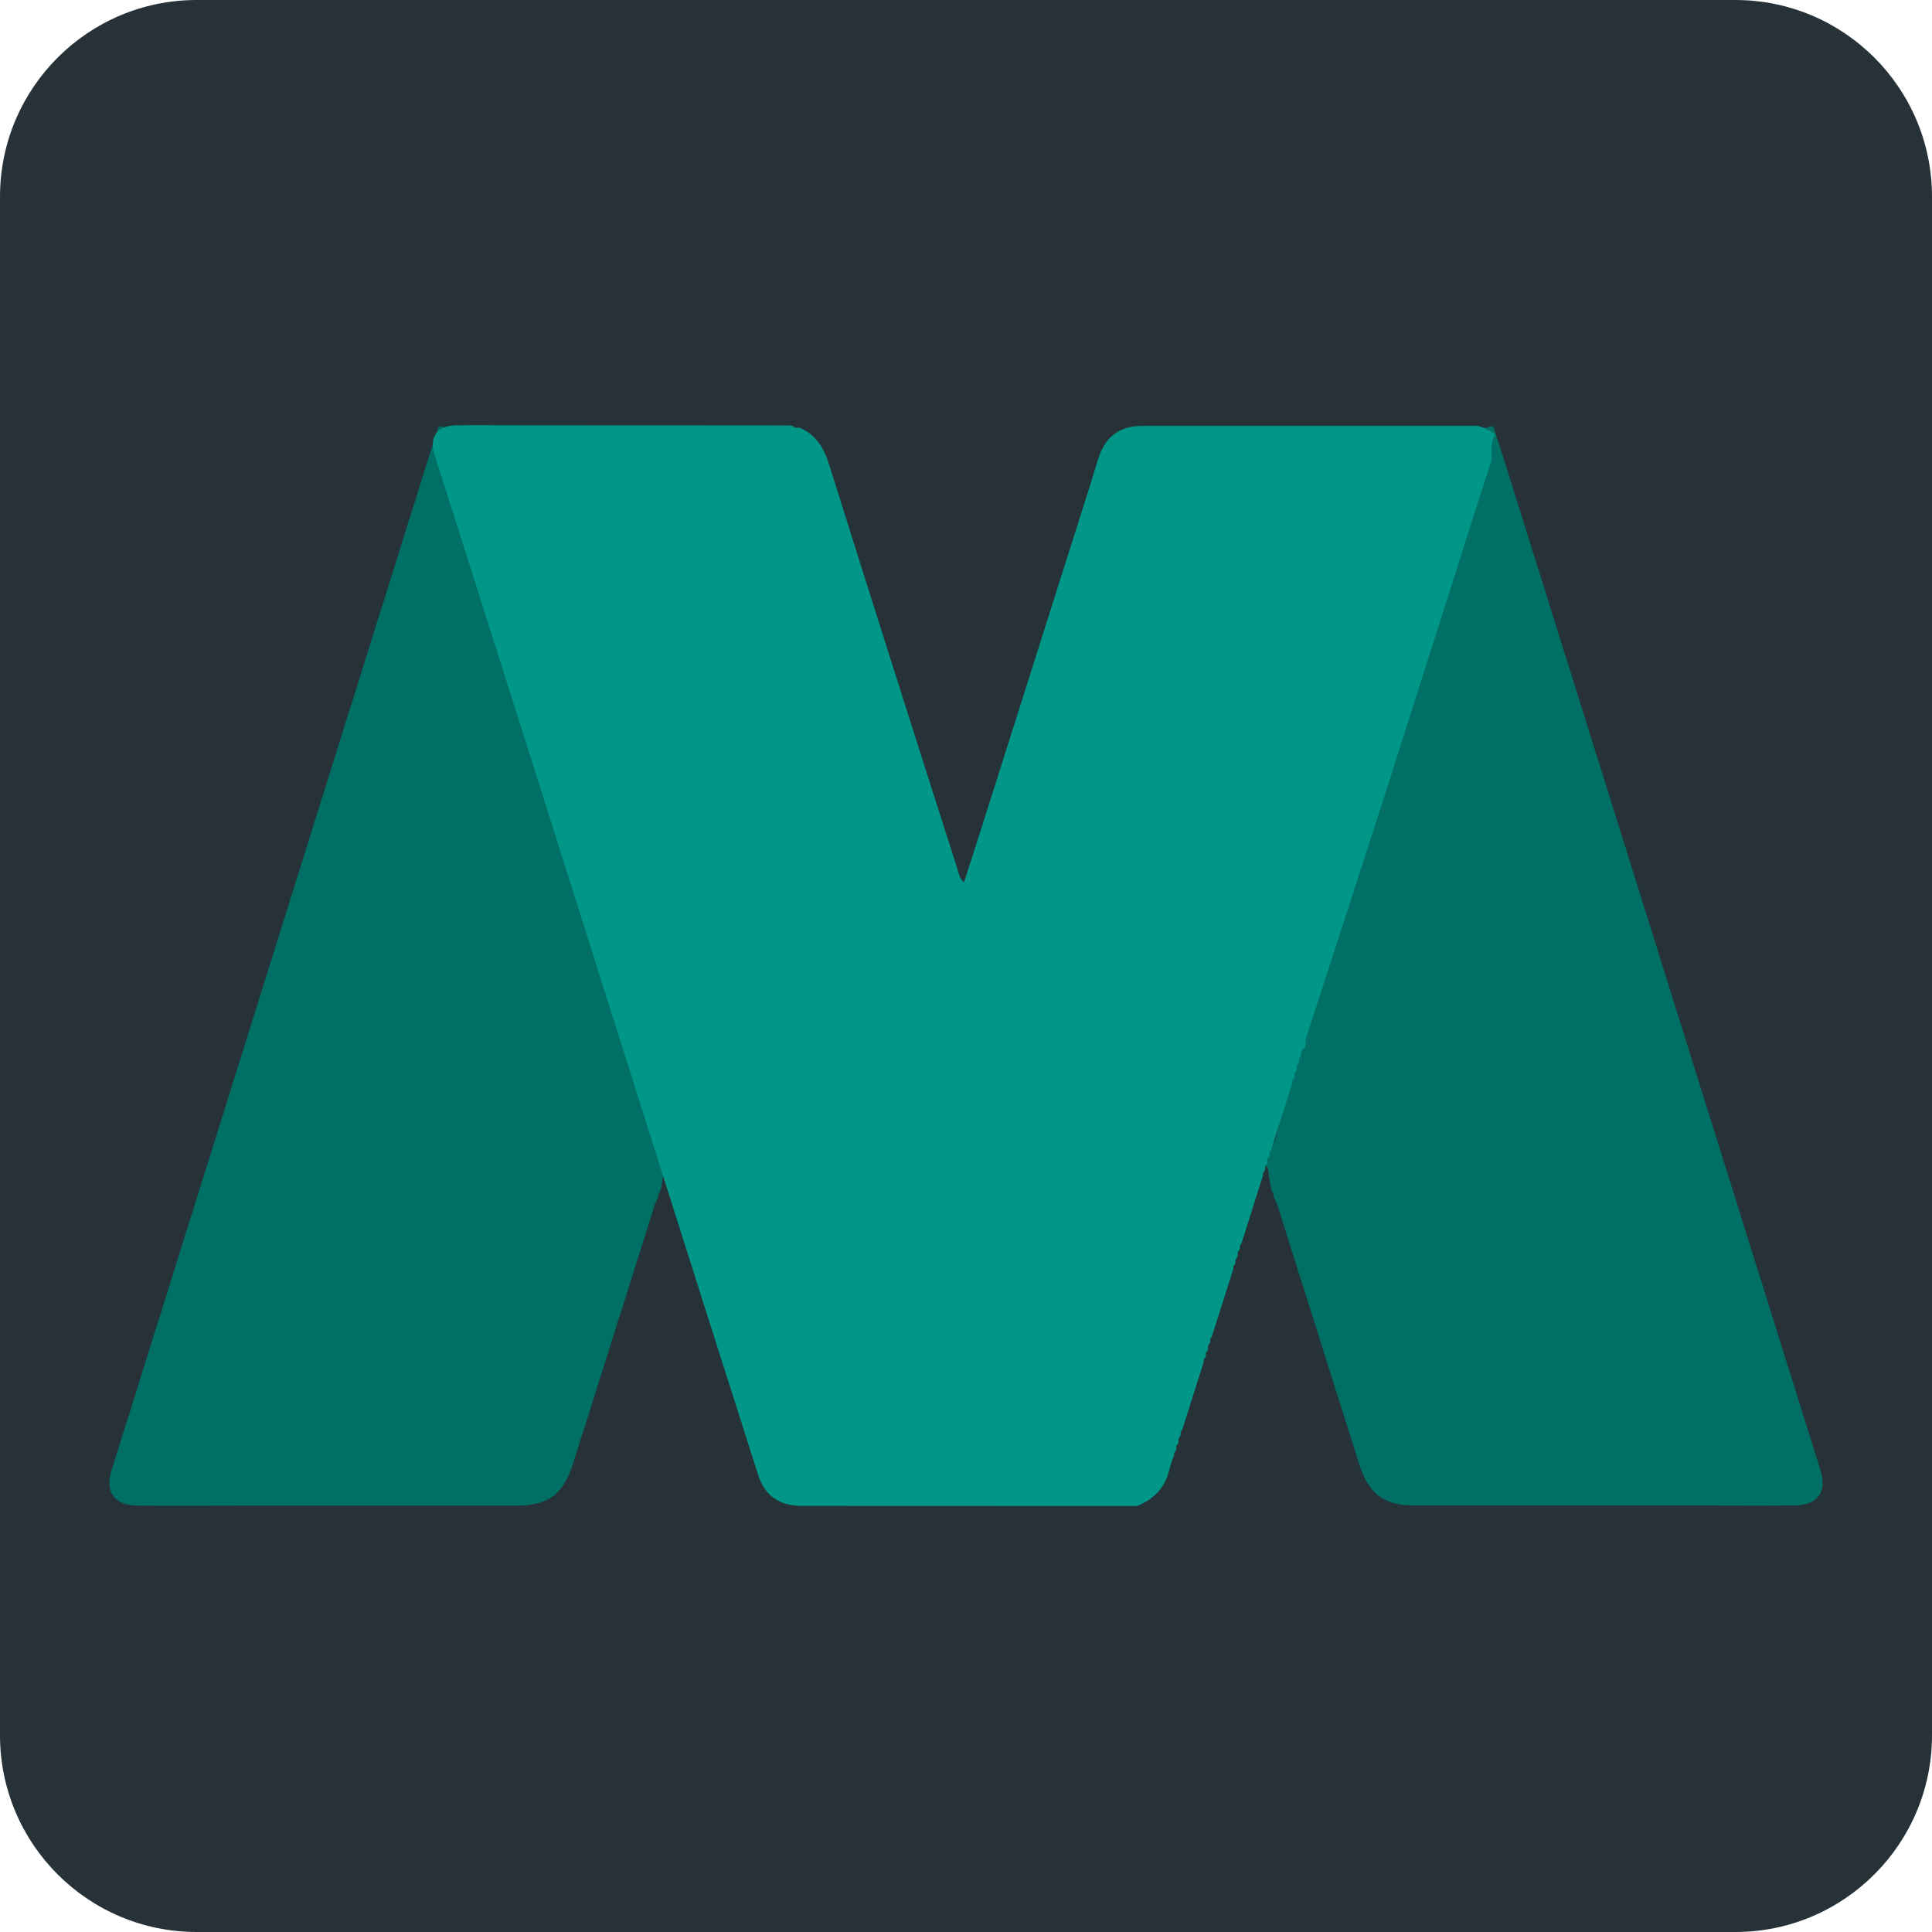
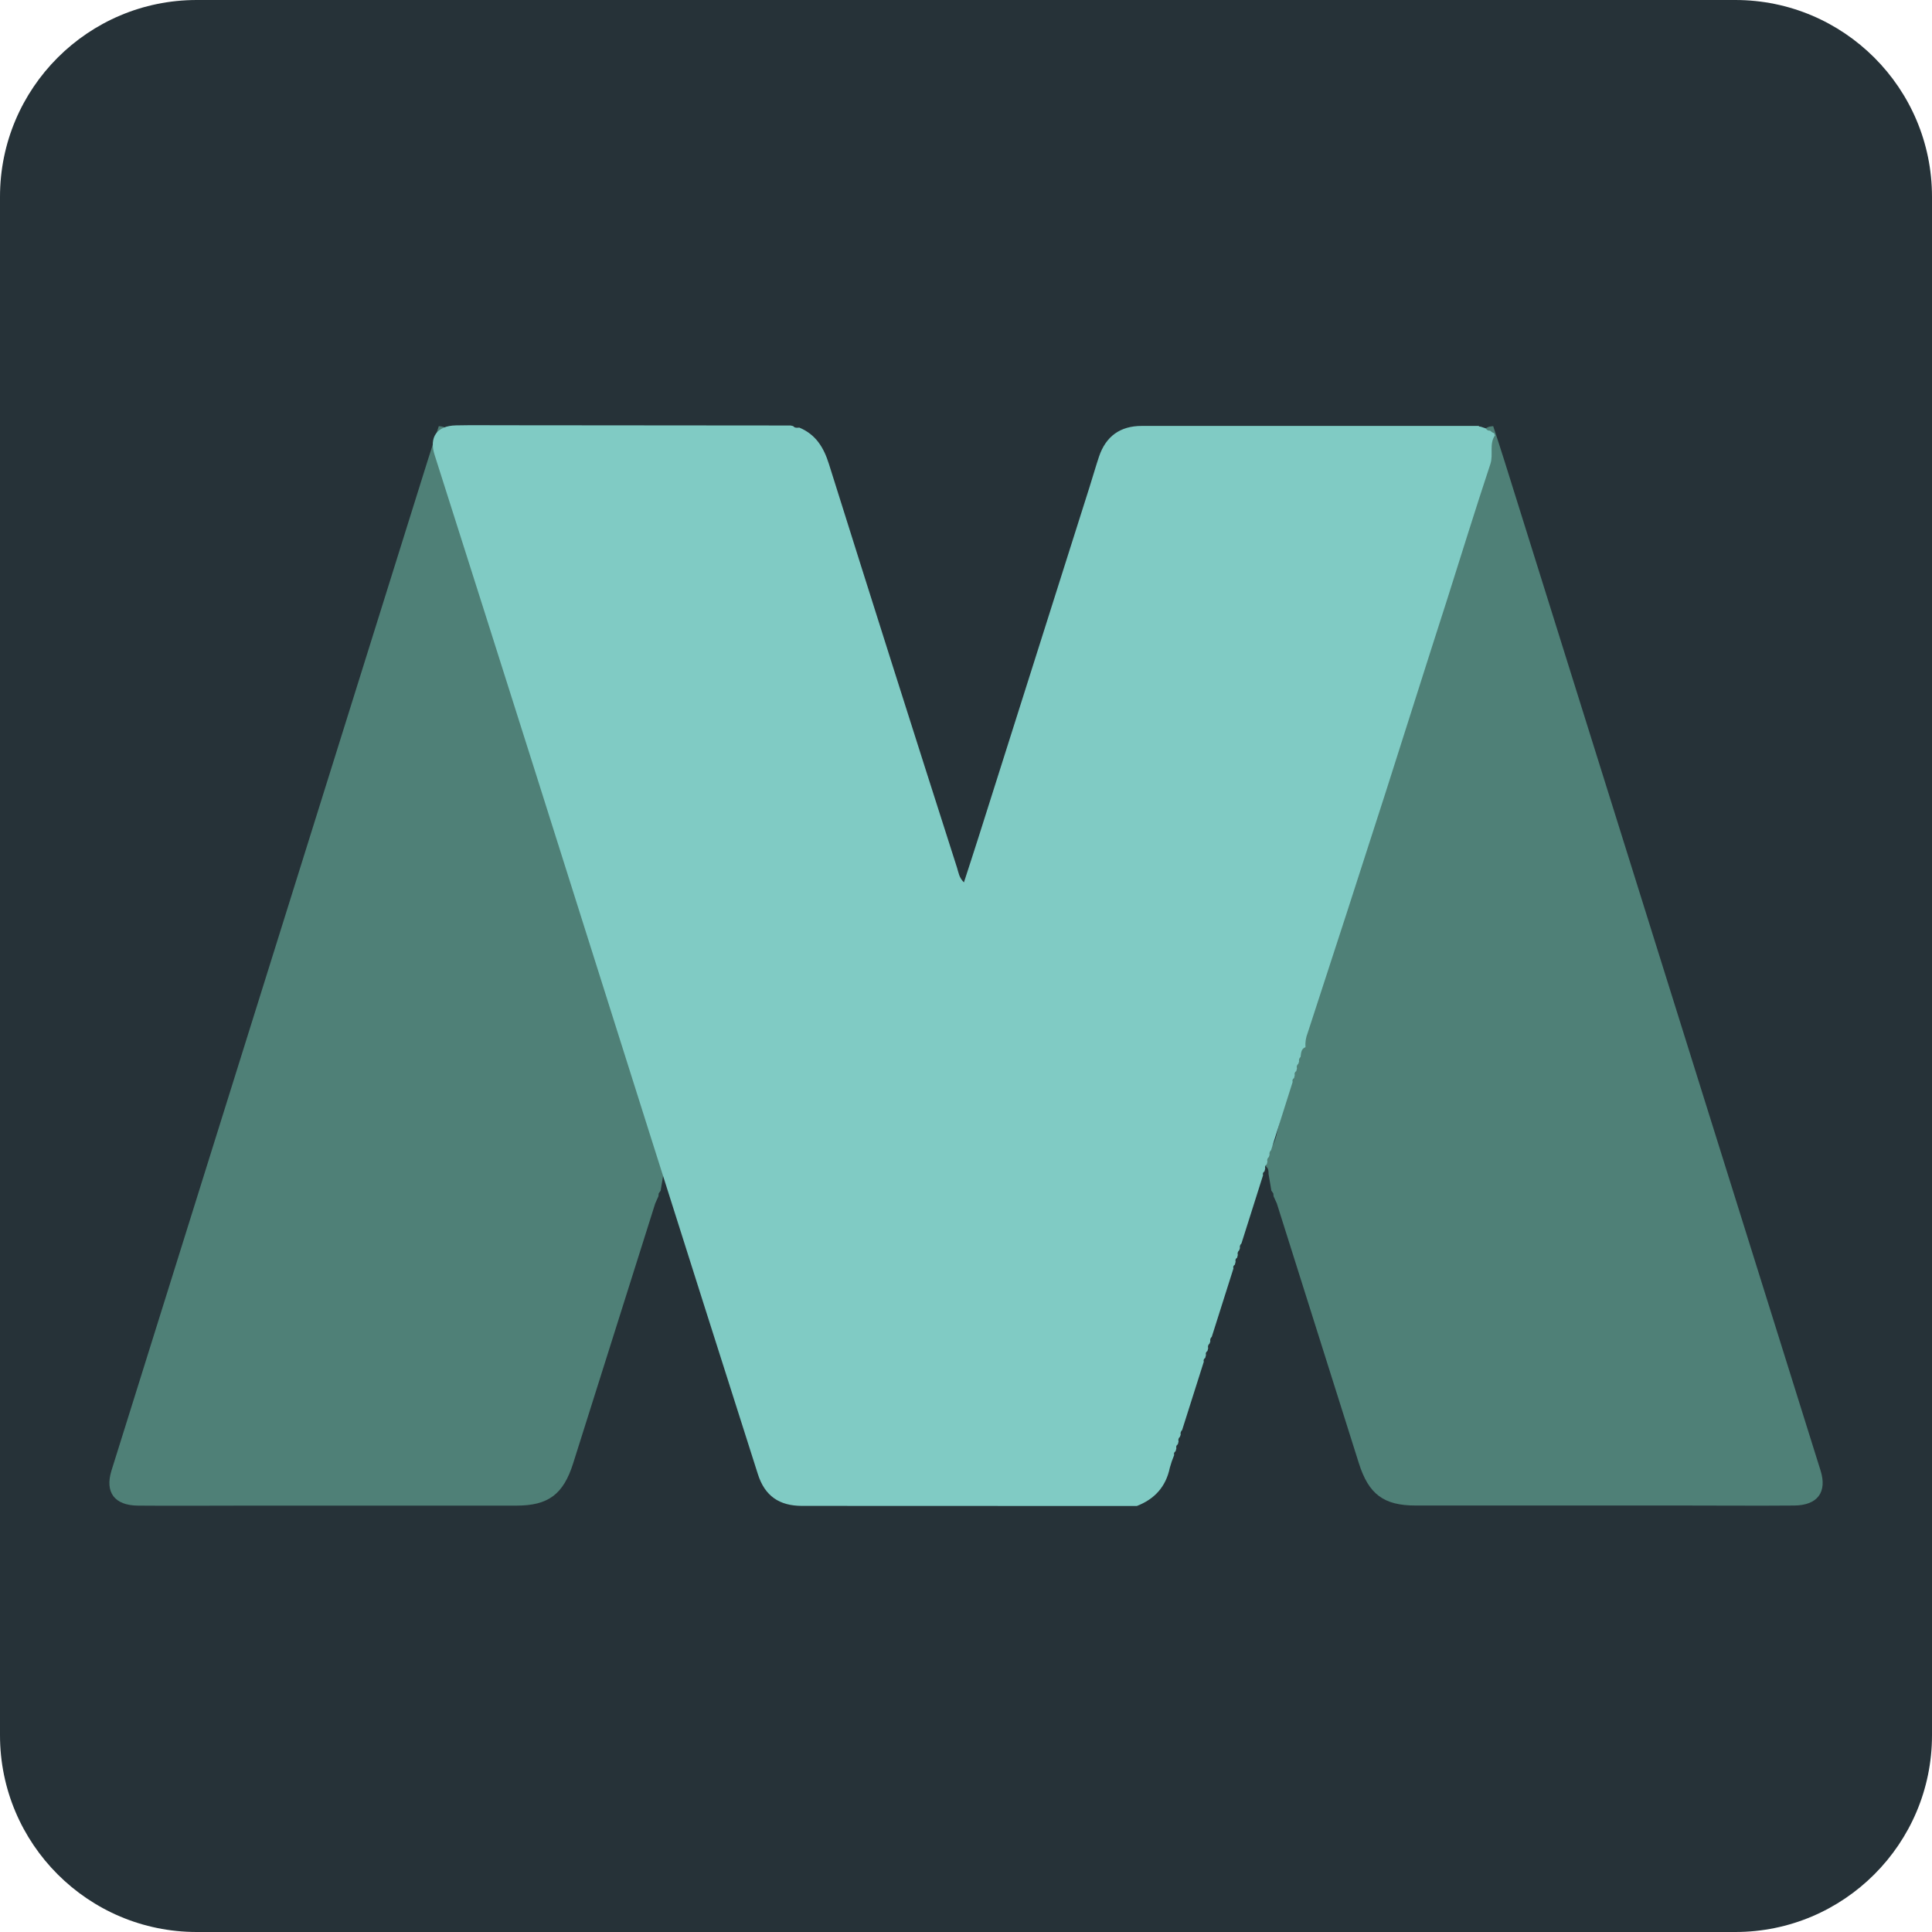
- <svg xmlns="http://www.w3.org/2000/svg" viewBox="0 0 848 848">
+ <svg xmlns="http://www.w3.org/2000/svg" style="isolation:isolate" viewBox="0 0 848 848" width="848" height="848">
  <defs>
-     <style>
-             .cls-1 {
-                 fill: #263238;
-             }
- 
-             .cls-2 {
-                 fill: #006F65;
-             }
- 
-             .cls-3 {
-                 fill: #009688;
-             }
-         </style>
+     <clipPath id="_clipPath_V48nfiVAcvaK4s1wvLLO0KNQ8iUOO3rg">
+       <rect width="848" height="848" />
+     </clipPath>
  </defs>
-   <g id="Layer_2" data-name="Layer 2">
-     <g id="Layer_1-2" data-name="Layer 1">
-       <rect class="cls-1" width="848" height="848" rx="86.35" ry="86.35" />
-       <path class="cls-2" d="M559,525.07l-.13-1.27-.83-1.17-1.24-7.37c0-1.18,0-2.38-1.06-3.19l-.08-.42c0-1.17,0-2.36-1.07-3.18l-.54-.19,0-2.07c3.86-1.21,5.38-4.46,6.2-8,3.75-15.93,9.53-31.27,13.53-47.11,1.64-6.5,5.08-12.28,5.94-19.14a68.86,68.86,0,0,1,5.24-19.23c4.29-9.62,6.35-19.86,9.4-29.81,3.79-12.37,6-25.26,10.31-37.44C610.56,328.59,614,310.94,620,294c4.06-11.49,6.92-23.41,10.72-35,3.18-9.71,6-19.58,8.85-29.32,3.81-13.18,7.39-26.47,11.37-39.63.73-2.43,2.4-2.87,4.46-3,1.64,5,3.32,10.08,4.9,15.14q69.41,221.65,138.8,443.31c2.95,9.42-1.34,15.23-11.58,15.31-16.05.14-32.11,0-48.16,0h-118c-14,0-20.61-4.92-24.92-18.56q-18-57-36-114C560,527.2,559.45,526.15,559,525.07Z" />
-       <path class="cls-2" d="M289,525.07l.13-1.27.83-1.17,1.24-7.37c0-1.18,0-2.38,1.06-3.19l.08-.42c0-1.17,0-2.36,1.07-3.18l.54-.19,0-2.07c-3.86-1.21-5.38-4.46-6.2-8-3.75-15.93-9.53-31.27-13.53-47.11-1.64-6.5-5.08-12.28-5.94-19.14a68.86,68.86,0,0,0-5.24-19.23c-4.29-9.62-6.35-19.86-9.4-29.81-3.79-12.37-6-25.26-10.31-37.44C237.44,328.59,234,310.94,228,294c-4.06-11.49-6.92-23.41-10.72-35-3.18-9.71-6-19.58-8.85-29.32-3.81-13.18-7.39-26.47-11.37-39.63-.73-2.43-2.4-2.87-4.46-3-1.64,5-3.32,10.08-4.9,15.14Q118.3,423.88,48.91,645.53C46,655,50.25,660.76,60.49,660.85c16.05.14,32.11,0,48.16,0h118c14,0,20.61-4.92,24.92-18.56q18-57,36-114C288,527.2,288.55,526.15,289,525.07Z" />
-       <path class="cls-3" d="M347,186.76l1.13.26c.74.9,1.73.77,2.71.66,7.19,3,10.7,8.64,13,16q27.88,88.71,56.25,177.26c.63,2,.83,4.23,3,6.36,2.24-6.93,4.4-13.48,6.48-20.06q24.34-76.75,48.66-153.5c1.41-4.43,2.68-8.91,4.15-13.32,3-8.92,9.32-13.47,18.71-13.47q74,0,147.93,0a.73.73,0,0,0,.79.3l2.18.72.22.12a1.81,1.81,0,0,0,1.8.94l.14.09.73.58,1,.53a2.43,2.43,0,0,0,.29.86c-2.62,3.84-.64,8.36-2,12.55-6.58,19.83-12.74,39.8-19.06,59.72C626,291.64,617.08,320,608,348.37q-16.86,52.49-34,104.91a14.1,14.1,0,0,0-1,6.35c-2,.79-1.9,2.63-2.15,4.29a2,2,0,0,0-.65,2l-.33,1a1.79,1.79,0,0,0-.6,2l-.31,1.22a1.45,1.45,0,0,0-.66,1.75L568,473.2a1.31,1.31,0,0,0-.62,1.67l-9.49,30a2,2,0,0,0-.65,2l-.34,1a1.8,1.8,0,0,0-.6,2l-.31,1.23a1.43,1.43,0,0,0-.65,1.74l-.34,1.34a1.26,1.26,0,0,0-.61,1.63l-9.5,30a2,2,0,0,0-.65,2l-.34,1a1.81,1.81,0,0,0-.59,2l-.32,1.23a1.44,1.44,0,0,0-.65,1.75l-.34,1.32a1.29,1.29,0,0,0-.61,1.64l-9.51,30a2,2,0,0,0-.64,2l-.35,1a1.8,1.8,0,0,0-.59,2l-.32,1.24a1.44,1.44,0,0,0-.65,1.74l-.34,1.32a1.3,1.3,0,0,0-.61,1.64l-9.52,30a2,2,0,0,0-.63,2l-.35,1a1.8,1.8,0,0,0-.58,2l-.32,1.25a1.42,1.42,0,0,0-.64,1.72l-.35,1.34a1.29,1.29,0,0,0-.61,1.63,45.44,45.44,0,0,0-1.92,5.61c-1.72,8.32-6.68,13.76-14.49,16.78l-146.91-.05c-10,0-16.35-4.33-19.39-13.87q-23.86-74.77-47.54-149.6-25.81-81.47-51.55-163-21.37-67.45-42.84-134.88c-2.46-7.76,1-12.71,9.32-12.91s16.66,0,25-.05Z" />
+   <g clip-path="url(#_clipPath_V48nfiVAcvaK4s1wvLLO0KNQ8iUOO3rg)">
+     <g id="Layer_1-2">
+       <path d="M 86.35 0 L 761.65 0 C 809.308 0 848 38.692 848 86.35 L 848 761.65 C 848 809.308 809.308 848 761.65 848 L 86.35 848 C 38.692 848 0 809.308 0 761.65 L 0 86.35 C 0 38.692 38.692 0 86.35 0 Z" style="stroke:none;fill:#263238;stroke-miterlimit:10;" />
+       <path d=" M 559 525.07 L 558.87 523.8 L 558.04 522.63 L 556.8 515.26 C 556.8 514.08 556.8 512.88 555.74 512.07 L 555.66 511.65 C 555.66 510.48 555.66 509.29 554.59 508.47 L 554.05 508.28 L 554.05 506.21 C 557.91 505 559.43 501.75 560.25 498.21 C 564 482.28 569.78 466.94 573.78 451.1 C 575.42 444.6 578.86 438.82 579.72 431.96 C 580.525 425.33 582.29 418.852 584.96 412.73 C 589.25 403.11 591.31 392.87 594.36 382.92 C 598.15 370.55 600.36 357.66 604.67 345.48 C 610.56 328.59 614 310.94 620 294 C 624.06 282.51 626.92 270.59 630.72 259 C 633.9 249.29 636.72 239.42 639.57 229.68 C 643.38 216.5 646.96 203.21 650.94 190.05 C 651.67 187.62 653.34 187.18 655.4 187.05 C 657.04 192.05 658.72 197.13 660.3 202.19 Q 729.71 423.84 799.1 645.5 C 802.05 654.92 797.76 660.73 787.52 660.81 C 771.47 660.95 755.41 660.81 739.36 660.81 L 621.36 660.81 C 607.36 660.81 600.75 655.89 596.44 642.25 Q 578.44 585.25 560.44 528.25 C 560 527.2 559.45 526.15 559 525.07 Z " fill="rgb(79,128,119)" />
+       <path d=" M 289 525.07 L 289.13 523.8 L 289.96 522.63 L 291.2 515.26 C 291.2 514.08 291.2 512.88 292.26 512.07 L 292.34 511.65 C 292.34 510.48 292.34 509.29 293.41 508.47 L 293.95 508.28 L 293.95 506.21 C 290.09 505 288.57 501.75 287.75 498.21 C 284 482.28 278.22 466.94 274.22 451.1 C 272.58 444.6 269.14 438.82 268.28 431.96 C 267.475 425.33 265.71 418.852 263.04 412.73 C 258.75 403.11 256.69 392.87 253.64 382.92 C 249.85 370.55 247.64 357.66 243.33 345.48 C 237.44 328.59 234 310.94 228 294 C 223.94 282.51 221.08 270.59 217.28 259 C 214.1 249.29 211.28 239.42 208.43 229.68 C 204.62 216.5 201.04 203.21 197.06 190.05 C 196.33 187.62 194.66 187.18 192.6 187.05 C 190.96 192.05 189.28 197.13 187.7 202.19 Q 118.3 423.88 48.91 645.53 C 46 655 50.25 660.76 60.49 660.85 C 76.54 660.99 92.6 660.85 108.65 660.85 L 226.65 660.85 C 240.65 660.85 247.26 655.93 251.57 642.29 Q 269.57 585.29 287.57 528.29 C 288 527.2 288.55 526.15 289 525.07 Z " fill="rgb(79,128,119)" />
+       <path d=" M 347 186.76 L 348.13 187.02 C 348.87 187.92 349.86 187.79 350.84 187.68 C 358.03 190.68 361.54 196.32 363.84 203.68 Q 391.72 292.39 420.09 380.94 C 420.72 382.94 420.92 385.17 423.09 387.3 C 425.33 380.37 427.49 373.82 429.57 367.24 Q 453.91 290.49 478.23 213.74 C 479.64 209.31 480.91 204.83 482.38 200.42 C 485.38 191.5 491.7 186.95 501.09 186.95 Q 575.09 186.95 649.02 186.95 C 649.193 187.208 649.51 187.328 649.81 187.25 L 651.99 187.97 L 652.21 188.09 C 652.561 188.742 653.274 189.114 654.01 189.03 L 654.15 189.12 L 654.88 189.7 L 655.88 190.23 C 655.922 190.532 656.02 190.824 656.17 191.09 C 653.55 194.93 655.53 199.45 654.17 203.64 C 647.59 223.47 641.43 243.44 635.11 263.36 C 626 291.64 617.08 320 608 348.37 Q 591.14 400.86 574 453.28 C 573.182 455.291 572.84 457.465 573 459.63 C 571 460.42 571.1 462.26 570.85 463.92 C 570.272 464.41 570.02 465.184 570.2 465.92 L 569.87 466.92 C 569.262 467.389 569.02 468.194 569.27 468.92 L 568.96 470.14 C 568.343 470.485 568.064 471.224 568.3 471.89 L 568 473.2 C 567.388 473.509 567.118 474.237 567.38 474.87 L 557.89 504.87 C 557.312 505.36 557.06 506.134 557.24 506.87 L 556.9 507.87 C 556.294 508.341 556.053 509.144 556.3 509.87 L 555.99 511.1 C 555.375 511.441 555.099 512.179 555.34 512.84 L 555 514.18 C 554.394 514.473 554.125 515.191 554.39 515.81 L 544.89 545.81 C 544.312 546.3 544.06 547.074 544.24 547.81 L 543.9 548.81 C 543.3 549.285 543.064 550.086 543.31 550.81 L 542.99 552.04 C 542.373 552.385 542.098 553.126 542.34 553.79 L 542 555.11 C 541.4 555.414 541.135 556.128 541.39 556.75 L 531.88 586.75 C 531.306 587.242 531.058 588.016 531.24 588.75 L 530.89 589.75 C 530.288 590.223 530.051 591.026 530.3 591.75 L 529.98 592.99 C 529.368 593.334 529.094 594.069 529.33 594.73 L 528.99 596.05 C 528.394 596.358 528.13 597.068 528.38 597.69 L 518.86 627.69 C 518.289 628.184 518.046 628.958 518.23 629.69 L 517.88 630.69 C 517.282 631.166 517.049 631.968 517.3 632.69 L 516.98 633.94 C 516.375 634.28 516.104 635.007 516.34 635.66 L 515.99 637 C 515.396 637.304 515.131 638.011 515.38 638.63 C 514.619 640.456 513.977 642.33 513.46 644.24 C 511.74 652.56 506.78 658 498.97 661.02 L 352.06 660.97 C 342.06 660.97 335.71 656.64 332.67 647.1 Q 308.81 572.33 285.13 497.5 Q 259.32 416.03 233.58 334.5 Q 212.21 267.05 190.74 199.62 C 188.28 191.86 191.74 186.91 200.06 186.71 C 208.38 186.51 216.72 186.71 225.06 186.66 L 347 186.76 Z " fill="rgb(128,203,196)" />
    </g>
  </g>
</svg>
